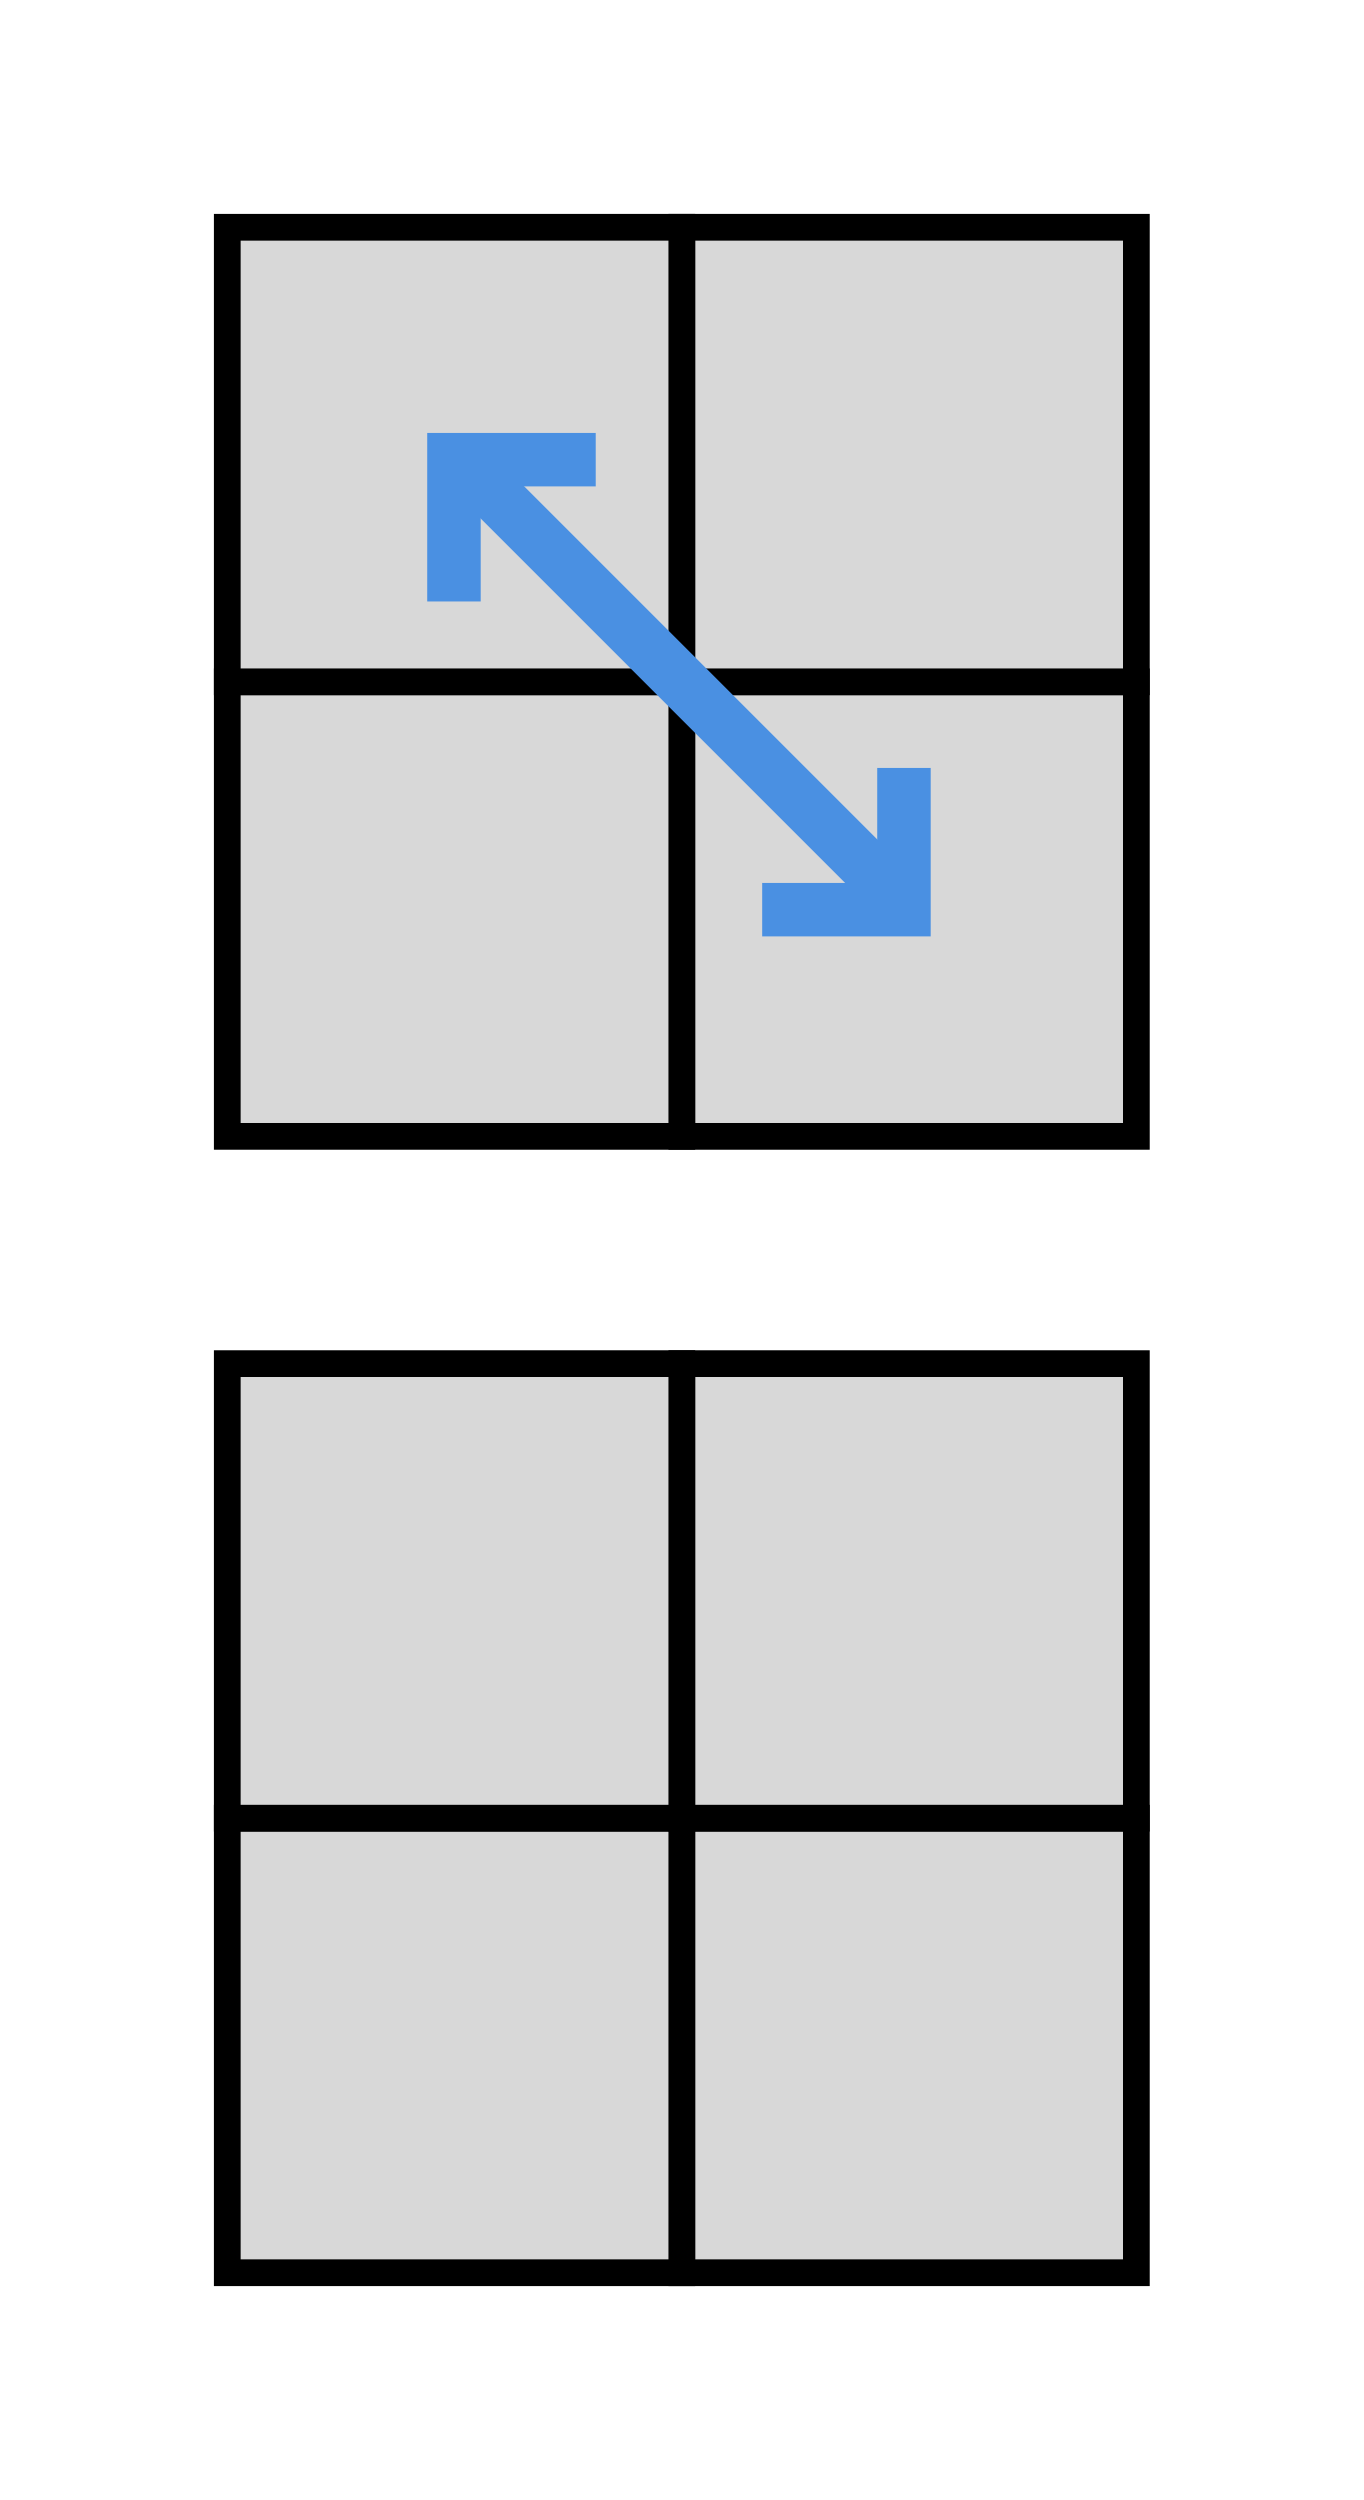
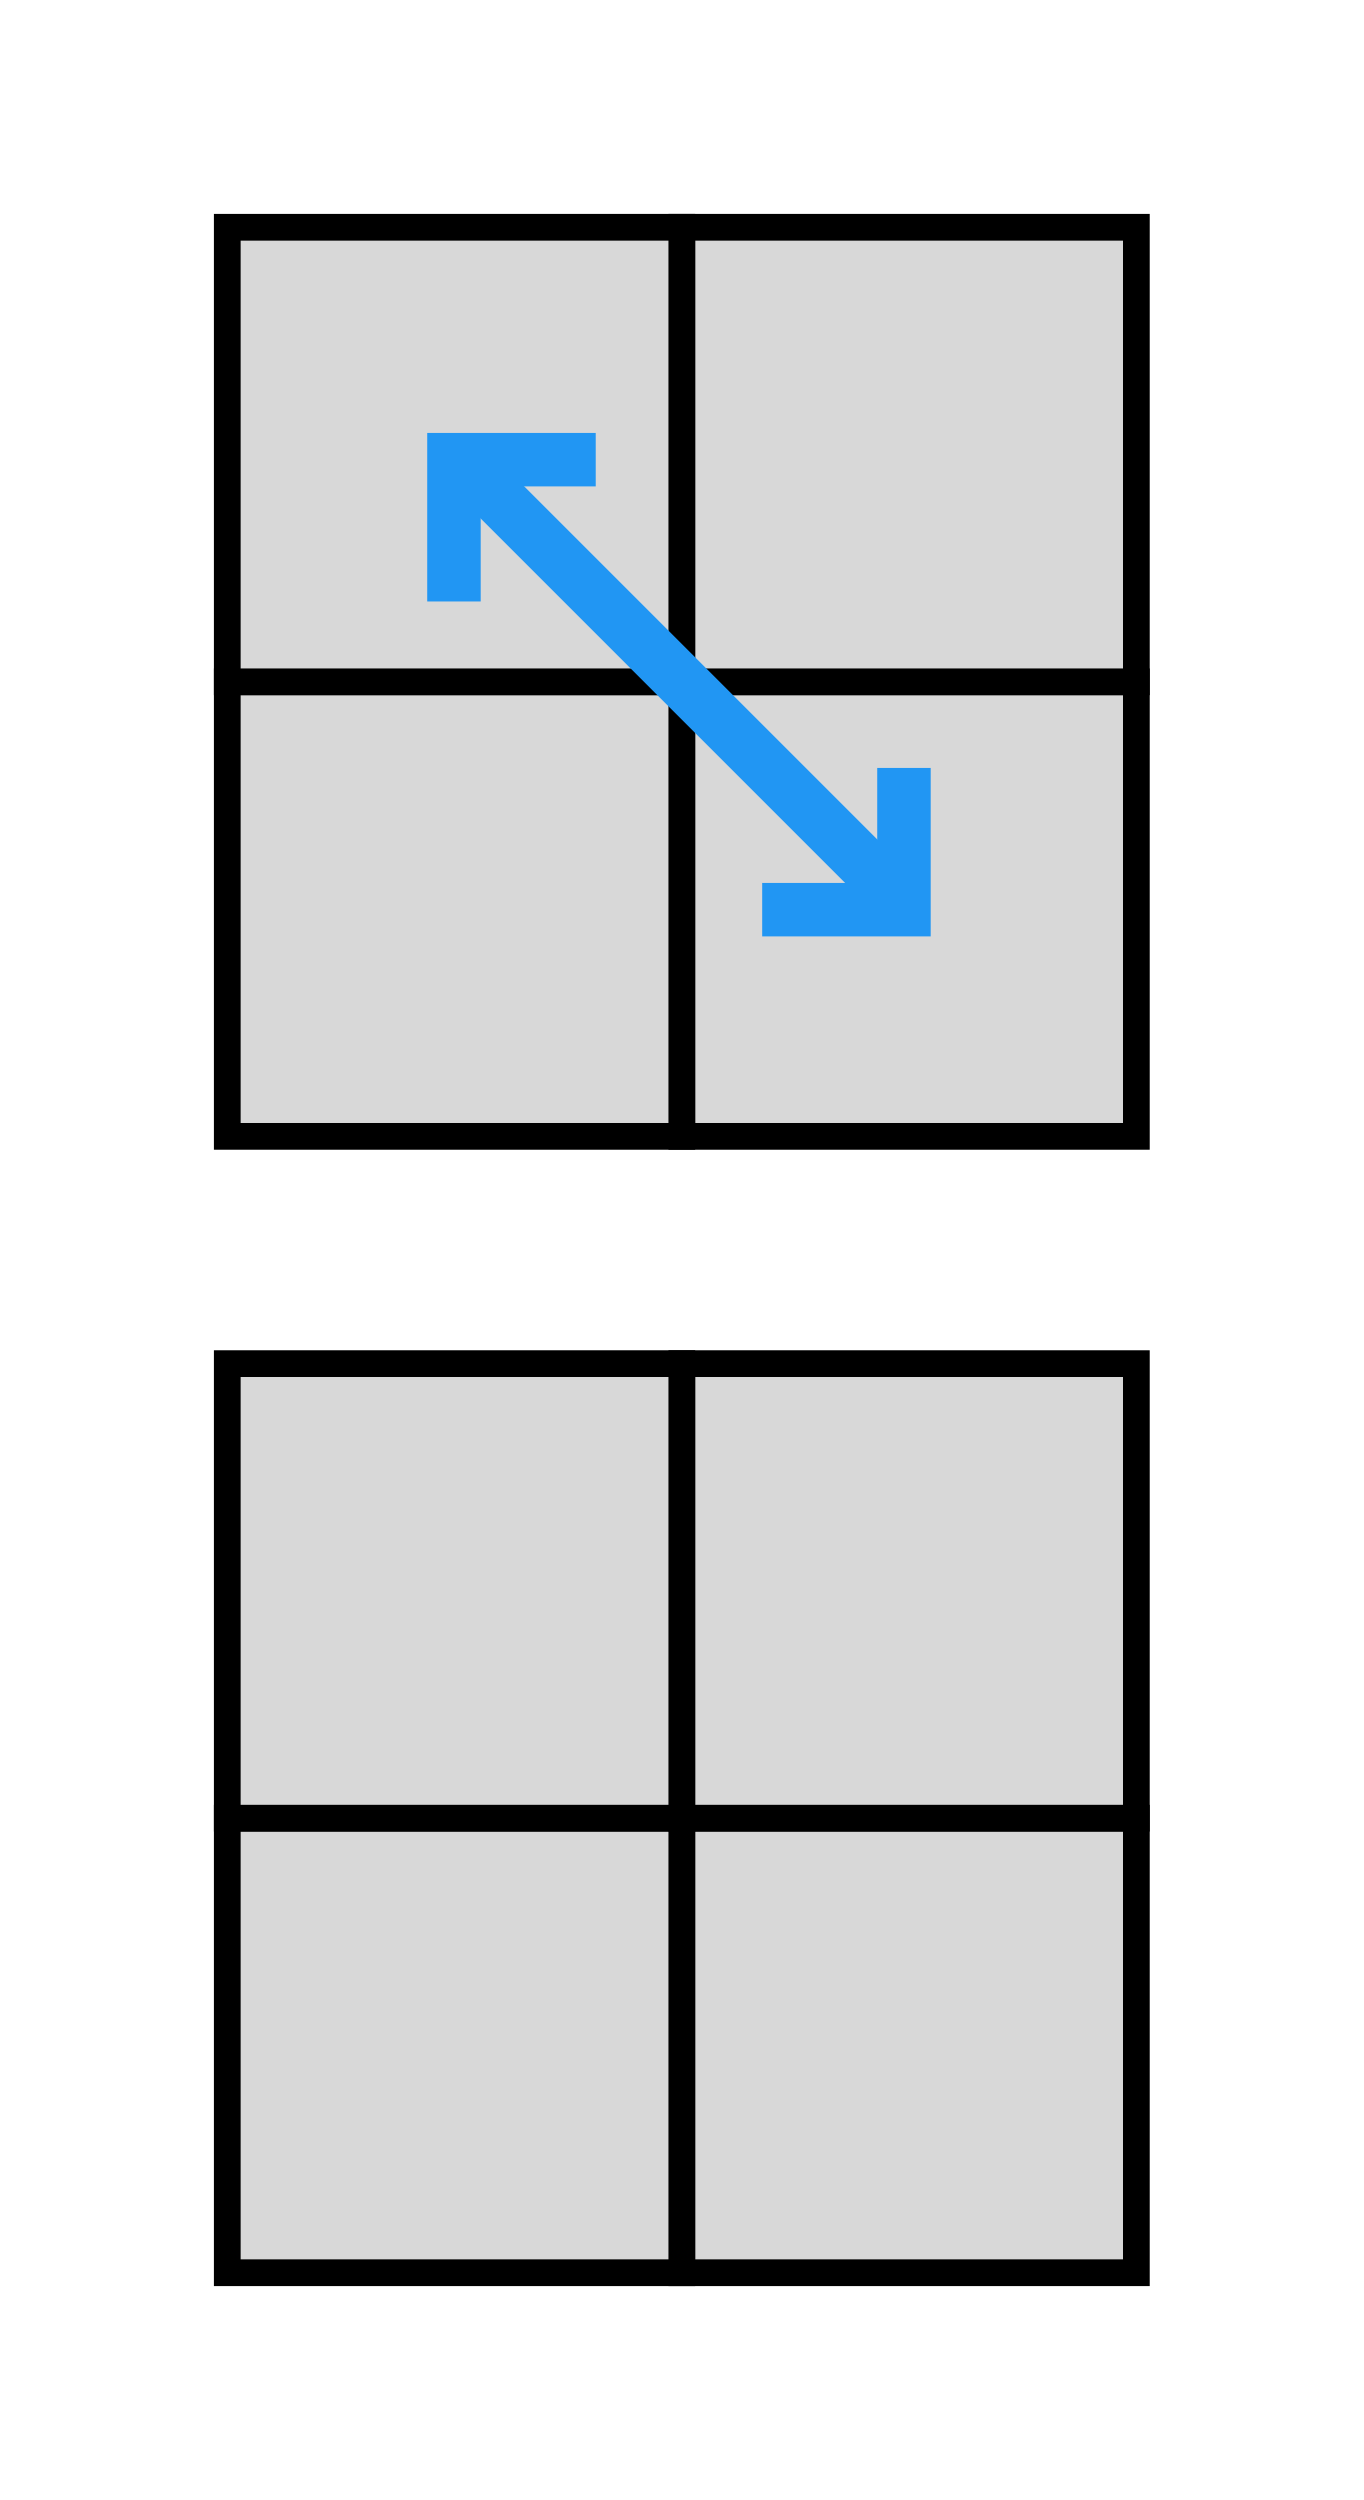
<svg xmlns="http://www.w3.org/2000/svg" width="102px" height="187px" viewBox="0 0 102 187" version="1.1">
  <g id="2x2x2/ortega/pbl/u-diagonal" stroke="none" stroke-width="1" fill="none" fill-rule="evenodd">
-     <g id="2x2x2-Flat" transform="translate(0, 85)">
-       <g id="2x2x2/Flat/Sides/Line" stroke-width="1">
+     <g id="2x2x2/2D" transform="translate(0, 85)">
+       <g id="2x2x2/Sides/Line" stroke-width="1">
        <g id="Front" transform="translate(22, 92)">
          <path d="M58,0.5 L34,0.5" id="FR" />
          <path d="M24,0.5 L0,0.5" id="FL" />
        </g>
        <g id="Right" transform="translate(92, 22)">
          <path d="M13,46.5 L-11,46.5" id="RF" transform="translate(1, 46.5) rotate(90) translate(-1, -46.5) " />
          <path d="M13,12.5 L-11,12.5" id="RB" transform="translate(1, 12.5) rotate(90) translate(-1, -12.5) " />
        </g>
        <g id="Left" transform="translate(8, 22)">
          <path d="M13,46.5 L-11,46.5" id="LF" transform="translate(1, 46.5) rotate(90) translate(-1, -46.5) " />
          <path d="M13,12.5 L-11,12.5" id="LB" transform="translate(1, 12.5) rotate(90) translate(-1, -12.5) " />
        </g>
        <g id="Back" transform="translate(22, 9)">
          <path d="M58,0.5 L34,0.5" id="BR" />
          <path d="M24,0.5 L0,0.5" id="BL" />
        </g>
      </g>
-       <g id="2x2x2/Flat/Face" fill="#D8D8D8" stroke="#000000" stroke-width="2">
+       <g id="2x2x2/Face" fill="#D8D8D8" stroke="#000000" stroke-width="2">
        <rect id="FR" x="51" y="51" width="34" height="34" />
        <rect id="FL" x="17" y="51" width="34" height="34" />
        <rect id="BR" x="51" y="17" width="34" height="34" />
        <rect id="BL" x="17" y="17" width="34" height="34" />
      </g>
    </g>
-     <g id="2x2x2-Flat">
-       <g id="2x2x2/Flat/Sides/Line" stroke-width="1">
+     <g id="2x2x2/2D">
+       <g id="2x2x2/Sides/Line" stroke-width="1">
        <g id="Front" transform="translate(22, 92)">
          <path d="M58,0.5 L34,0.5" id="FR" />
          <path d="M24,0.5 L0,0.5" id="FL" />
        </g>
        <g id="Right" transform="translate(92, 22)">
          <path d="M13,46.5 L-11,46.5" id="RF" transform="translate(1, 46.5) rotate(90) translate(-1, -46.5) " />
          <path d="M13,12.5 L-11,12.5" id="RB" transform="translate(1, 12.5) rotate(90) translate(-1, -12.5) " />
        </g>
        <g id="Left" transform="translate(8, 22)">
          <path d="M13,46.5 L-11,46.5" id="LF" transform="translate(1, 46.5) rotate(90) translate(-1, -46.5) " />
          <path d="M13,12.5 L-11,12.5" id="LB" transform="translate(1, 12.5) rotate(90) translate(-1, -12.5) " />
        </g>
        <g id="Back" transform="translate(22, 9)">
          <path d="M58,0.5 L34,0.5" id="BR" />
          <path d="M24,0.5 L0,0.5" id="BL" />
        </g>
      </g>
-       <g id="2x2x2/Flat/Face" fill="#D8D8D8" stroke="#000000" stroke-width="2">
+       <g id="2x2x2/Face" fill="#D8D8D8" stroke="#000000" stroke-width="2">
        <rect id="FR" x="51" y="51" width="34" height="34" />
        <rect id="FL" x="17" y="51" width="34" height="34" />
        <rect id="BR" x="51" y="17" width="34" height="34" />
        <rect id="BL" x="17" y="17" width="34" height="34" />
      </g>
    </g>
-     <g id="Arrow" transform="translate(51, 51) rotate(45) translate(-51, -51) translate(27, 46)" stroke="#4A90E2" stroke-width="4">
-       <g id="Arrowhead-/-Open" transform="translate(38, 0)">
+     <g id="Direction/Line" transform="translate(51, 51) rotate(45) translate(-51, -51) translate(27, 46)" stroke="#2196F3" stroke-width="4">
+       <g id="Direction/Arrowhead/Open" transform="translate(38, 0)">
        <polyline id="Path" transform="translate(2.3025, 5.3025) rotate(-45) translate(-2.3025, -5.3025) " points="-3 10.605 7.605 10.605 7.605 0" />
      </g>
      <path d="M-2.84217094e-14,5 L48,5" id="Line" />
-       <g id="Arrowhead-/-Open" transform="translate(5, 5) scale(-1, 1) translate(-5, -5) ">
+       <g id="Direction/Arrowhead/Open" transform="translate(5, 5) scale(-1, 1) translate(-5, -5) ">
        <polyline id="Path" transform="translate(2.3025, 5.3025) rotate(-45) translate(-2.3025, -5.3025) " points="-3 10.605 7.605 10.605 7.605 0" />
      </g>
    </g>
  </g>
</svg>
